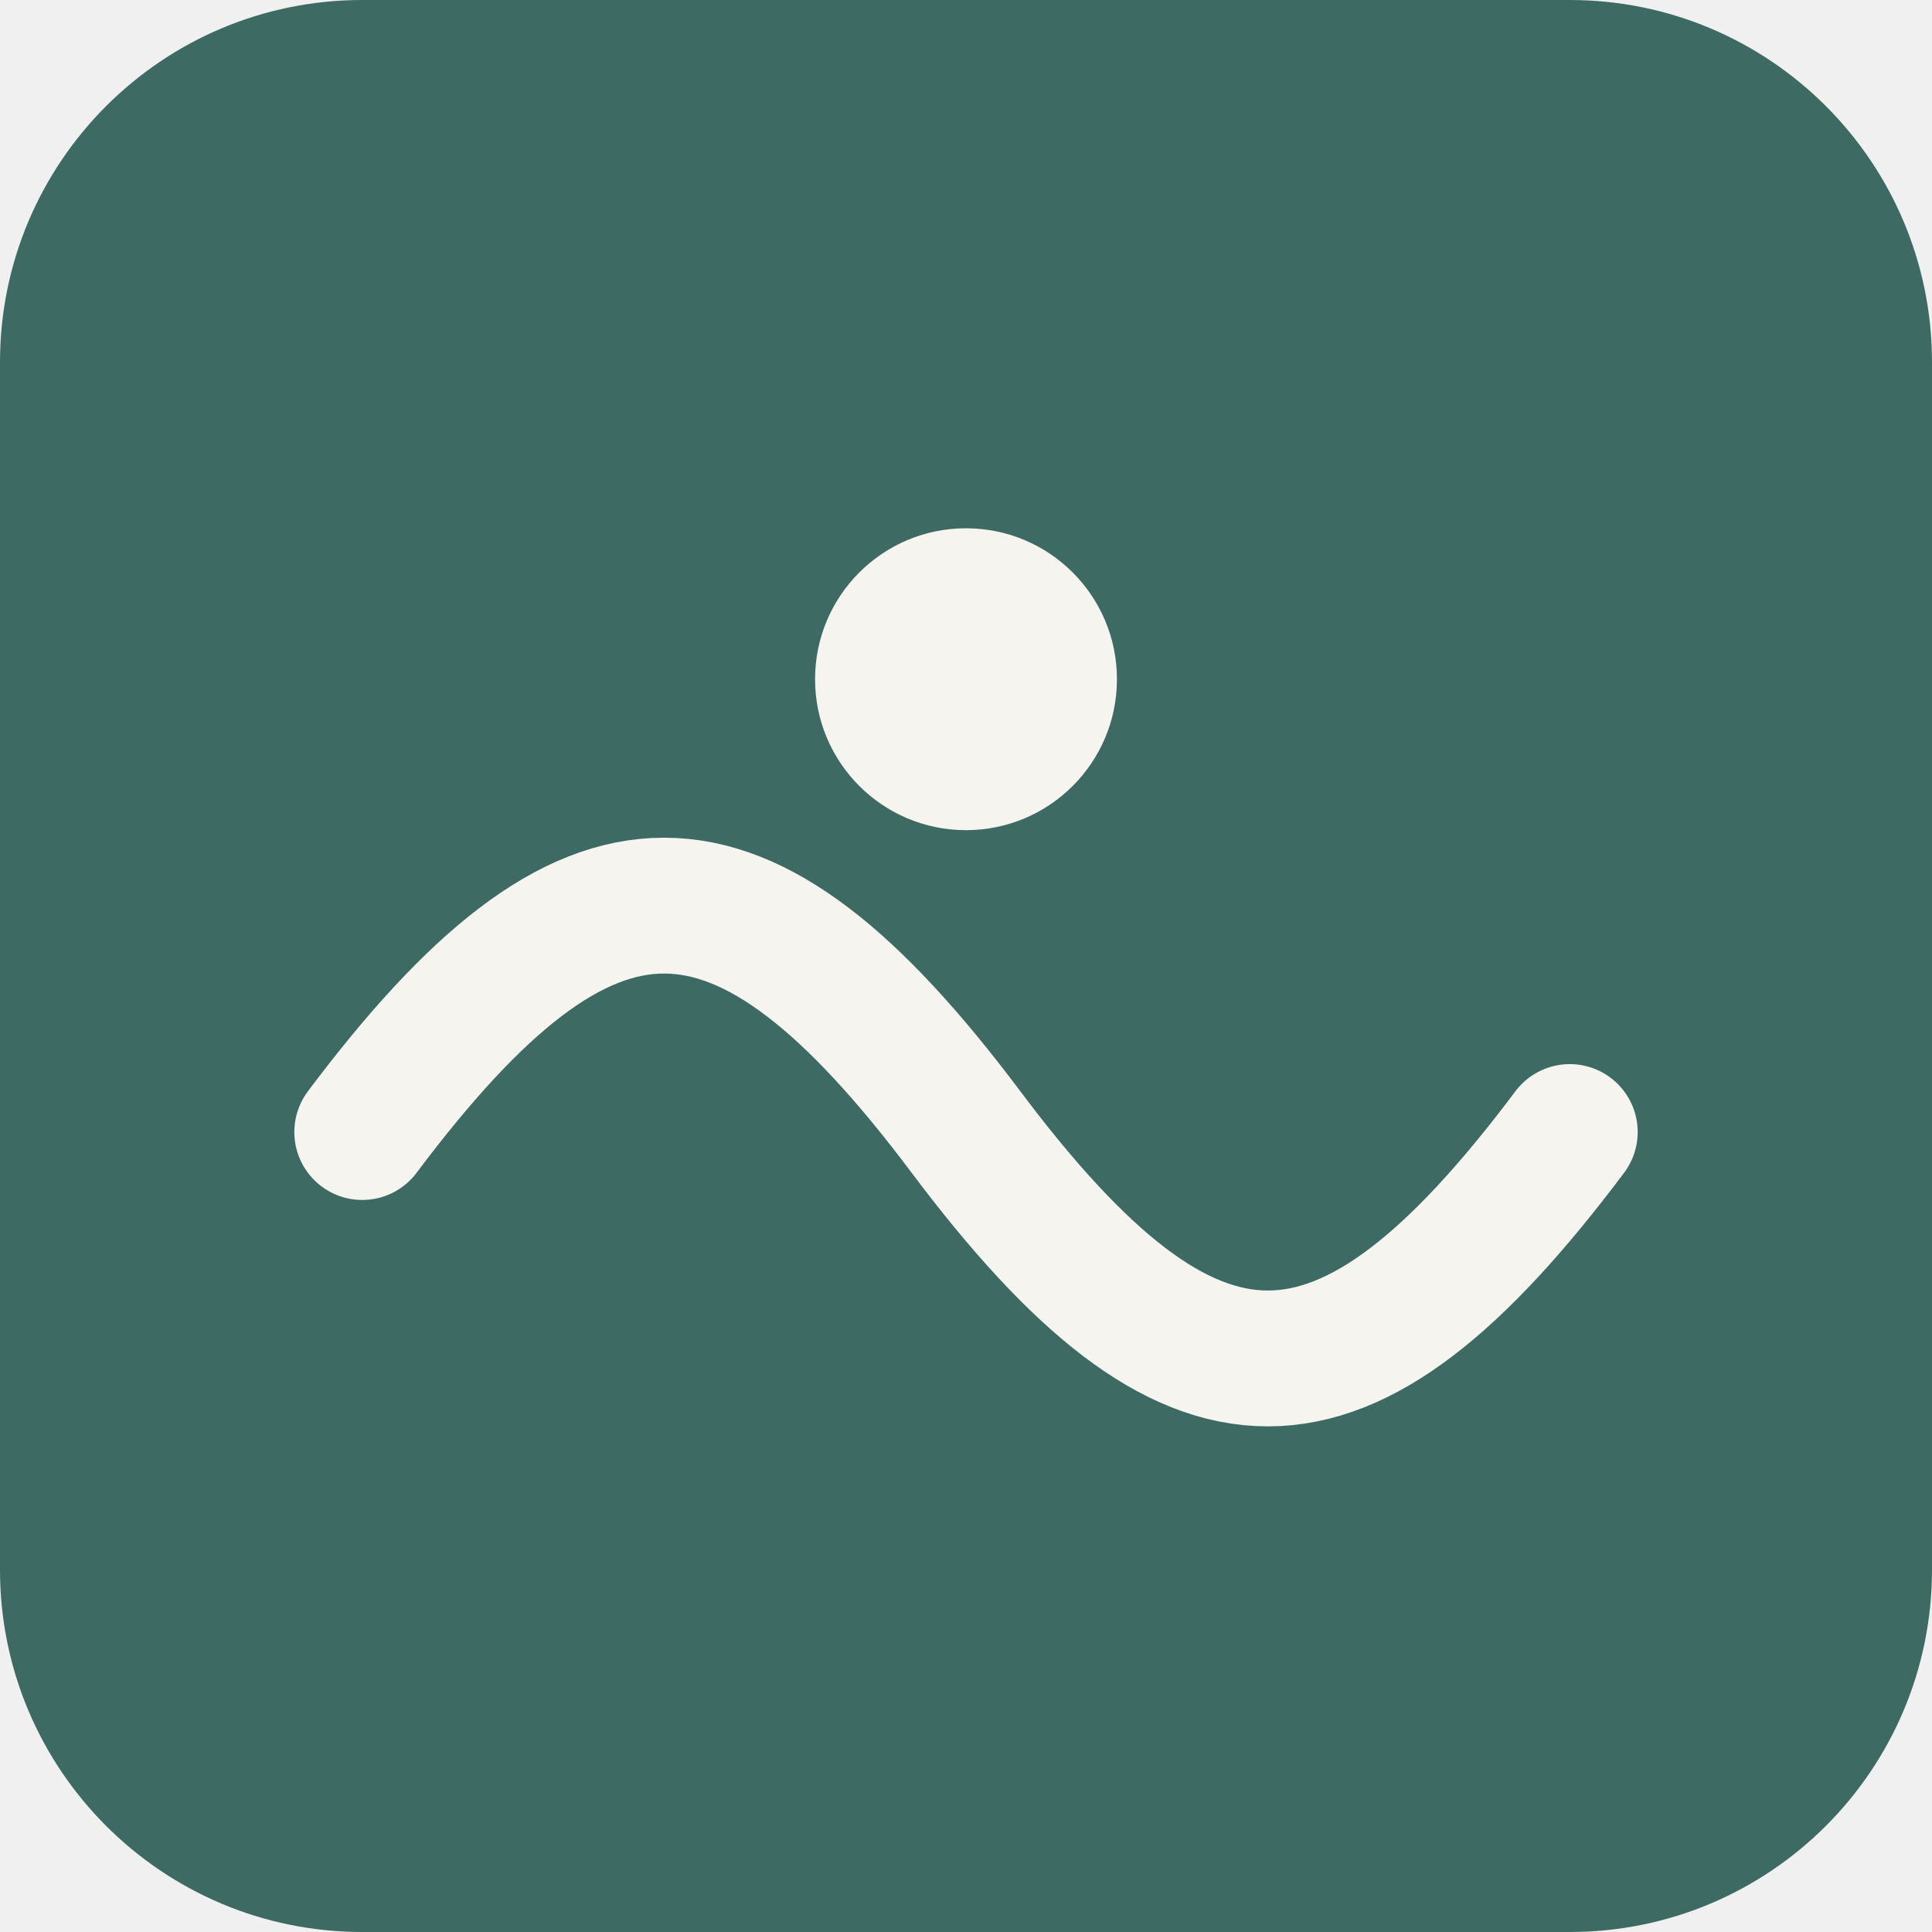
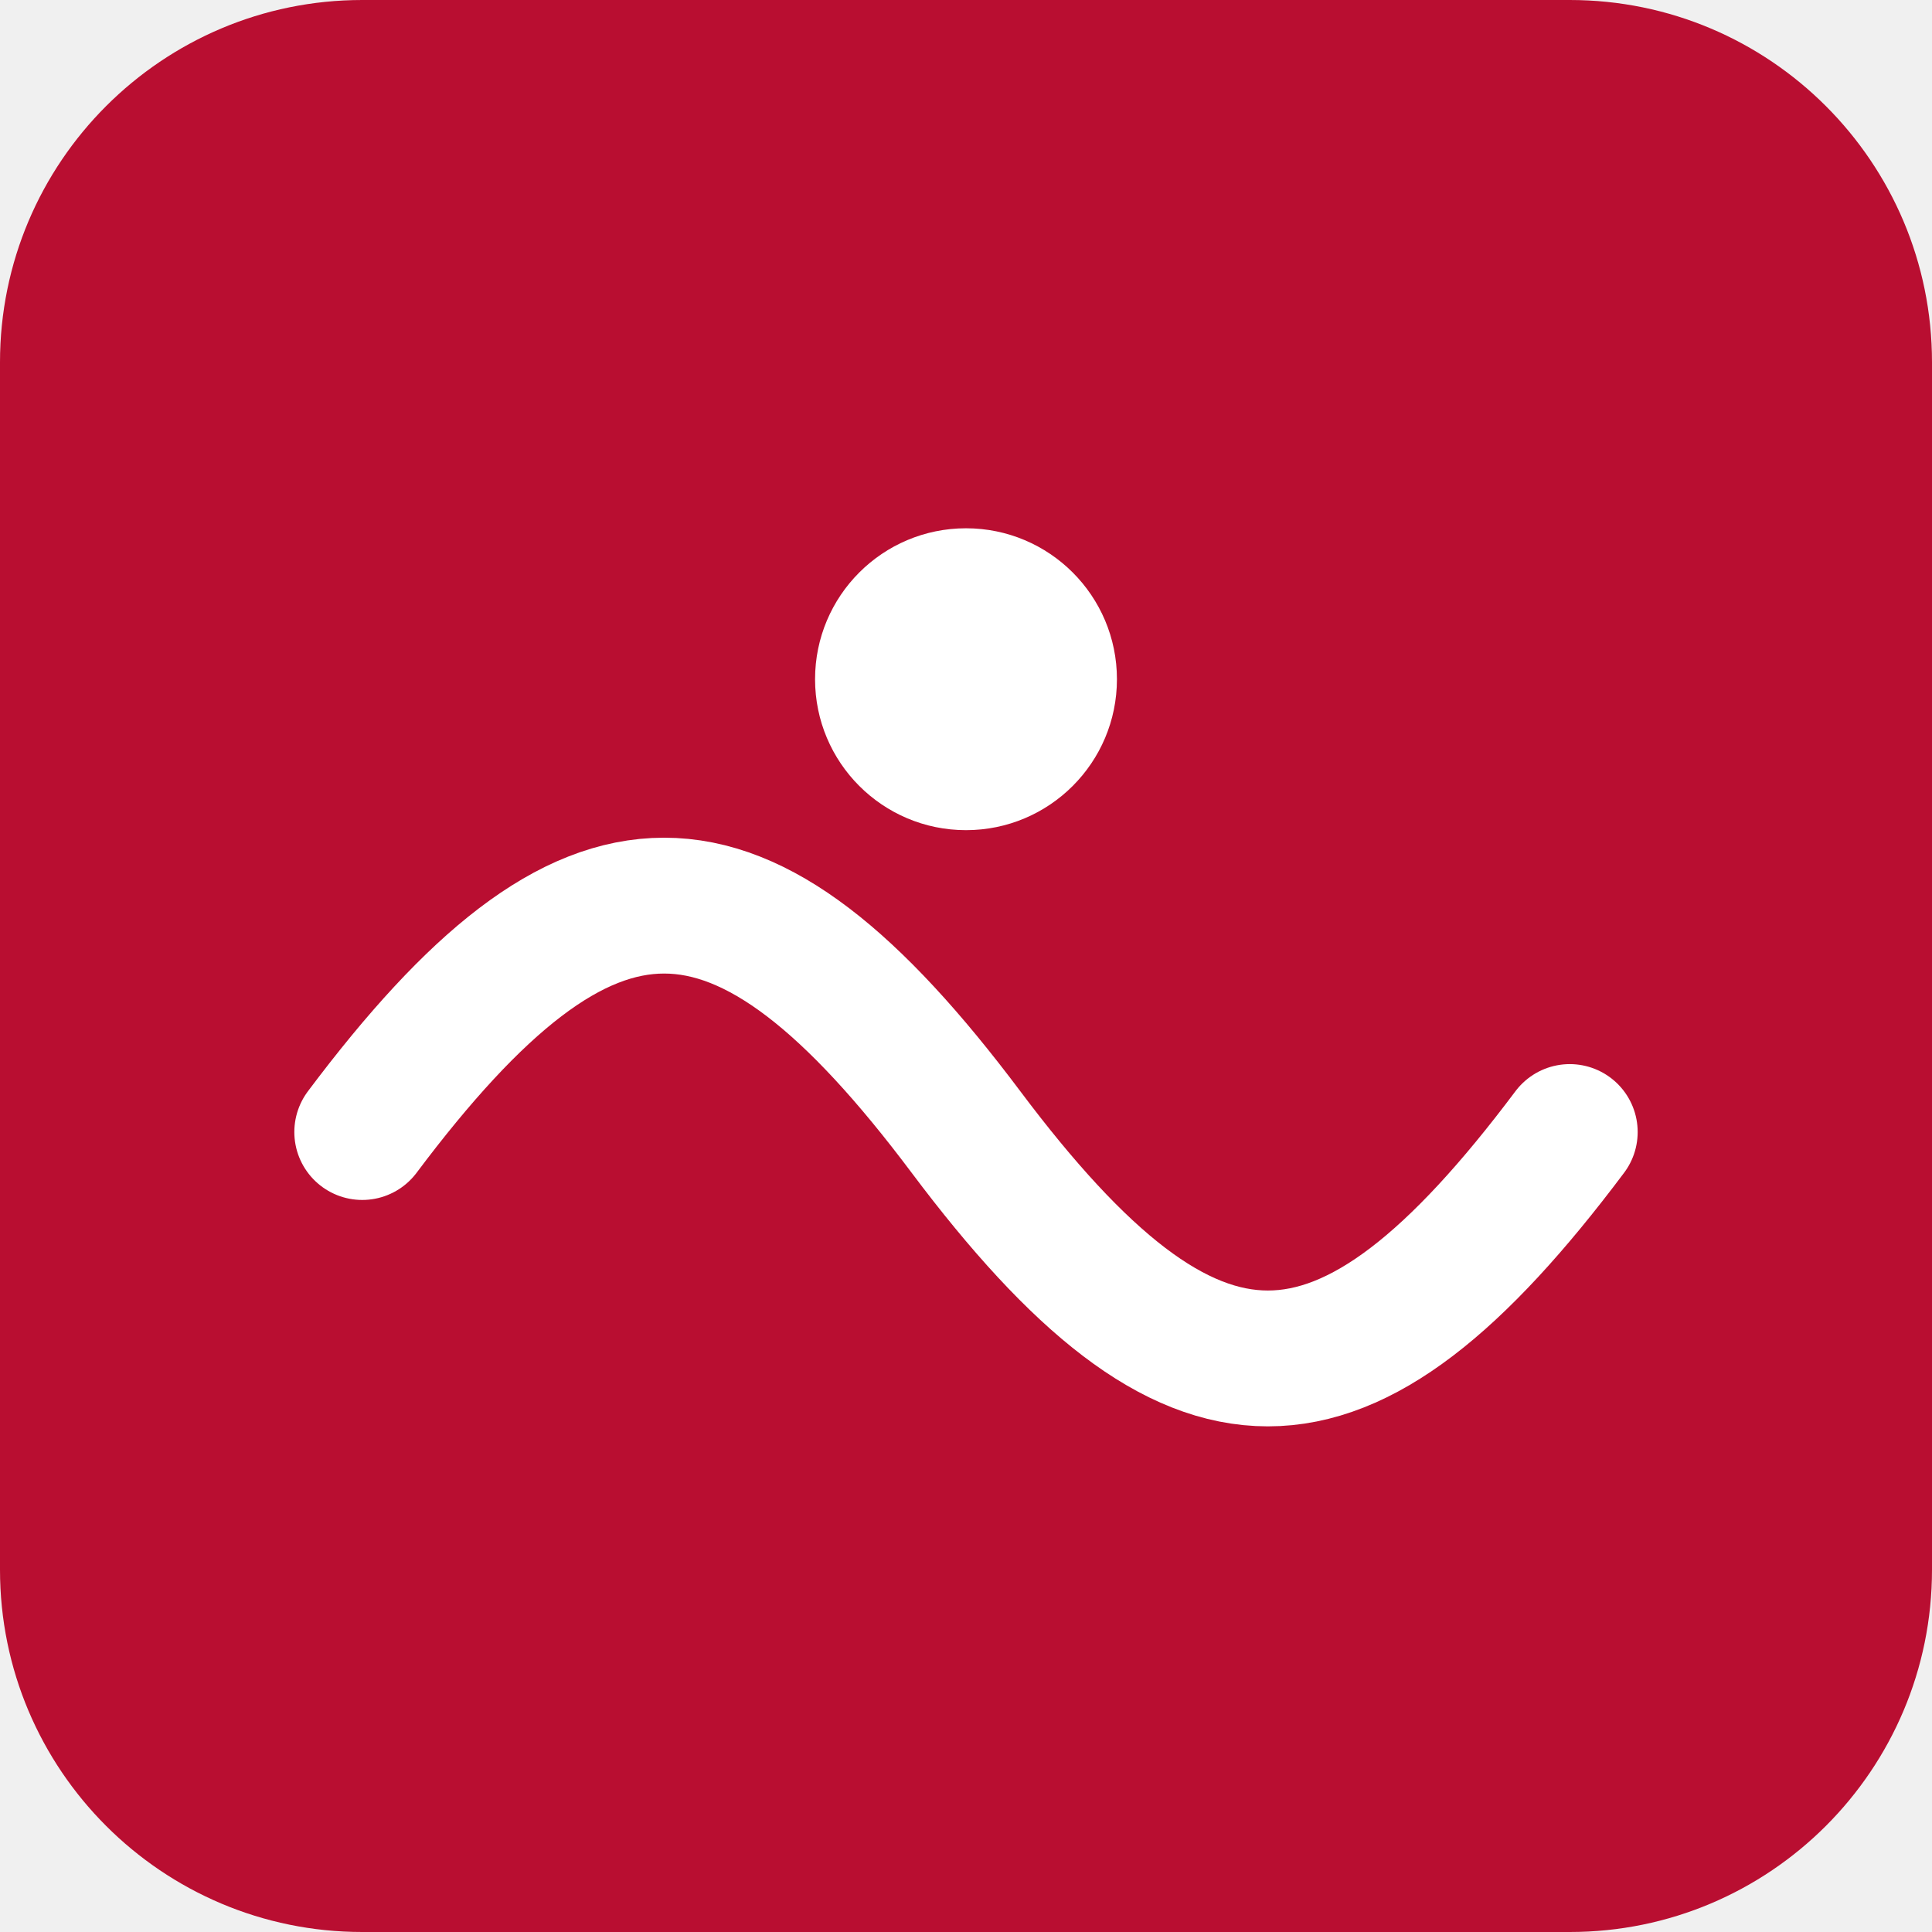
<svg xmlns="http://www.w3.org/2000/svg" viewBox="0 0 512 512">
-   <rect width="512" height="512" rx="96" fill="#3d6b63" />
-   <path d="M96 300c60-80 100-80 160 0s100 80 160 0" fill="none" stroke="#f6f4ef" stroke-width="36" stroke-linecap="round" />
-   <circle cx="256" cy="180" r="40" fill="#f6f4ef" />
+   <rect width="512" height="512" rx="96" fill="#b90e31" />
+   <path d="M96 300c60-80 100-80 160 0s100 80 160 0" fill="none" stroke="#ffffff" stroke-width="36" stroke-linecap="round" />
+   <circle cx="256" cy="180" r="40" fill="#ffffff" />
</svg>
